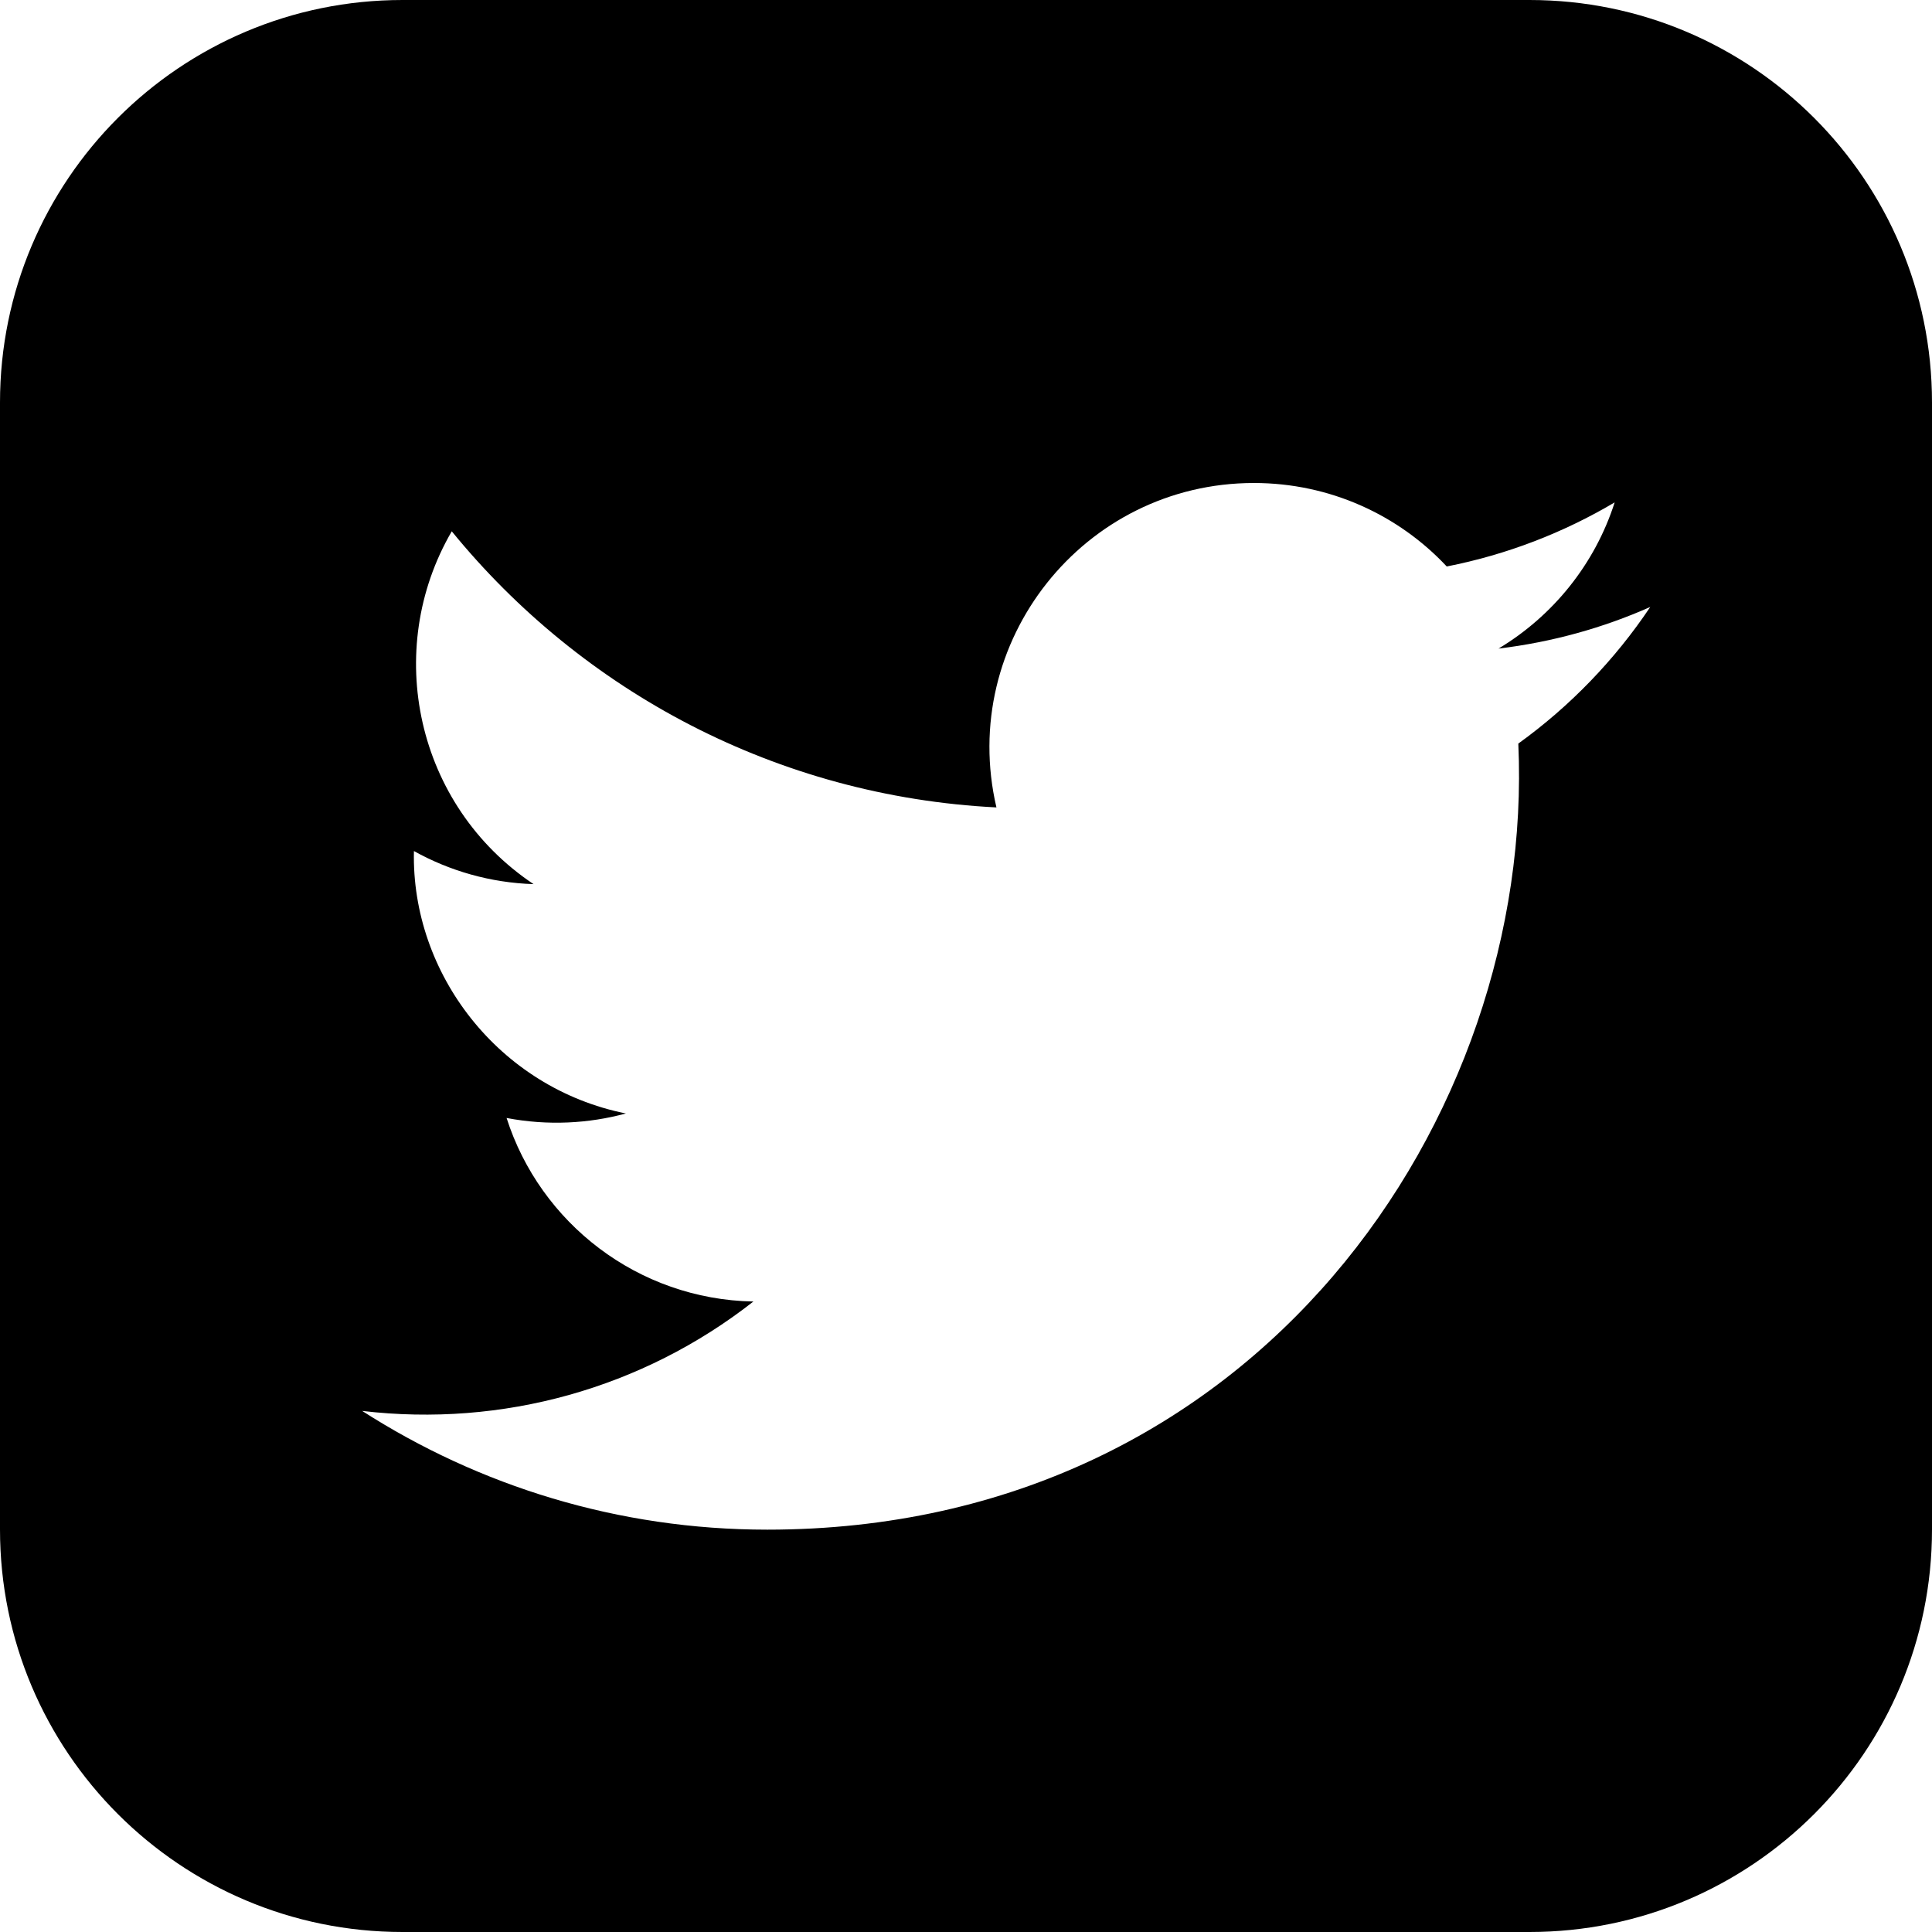
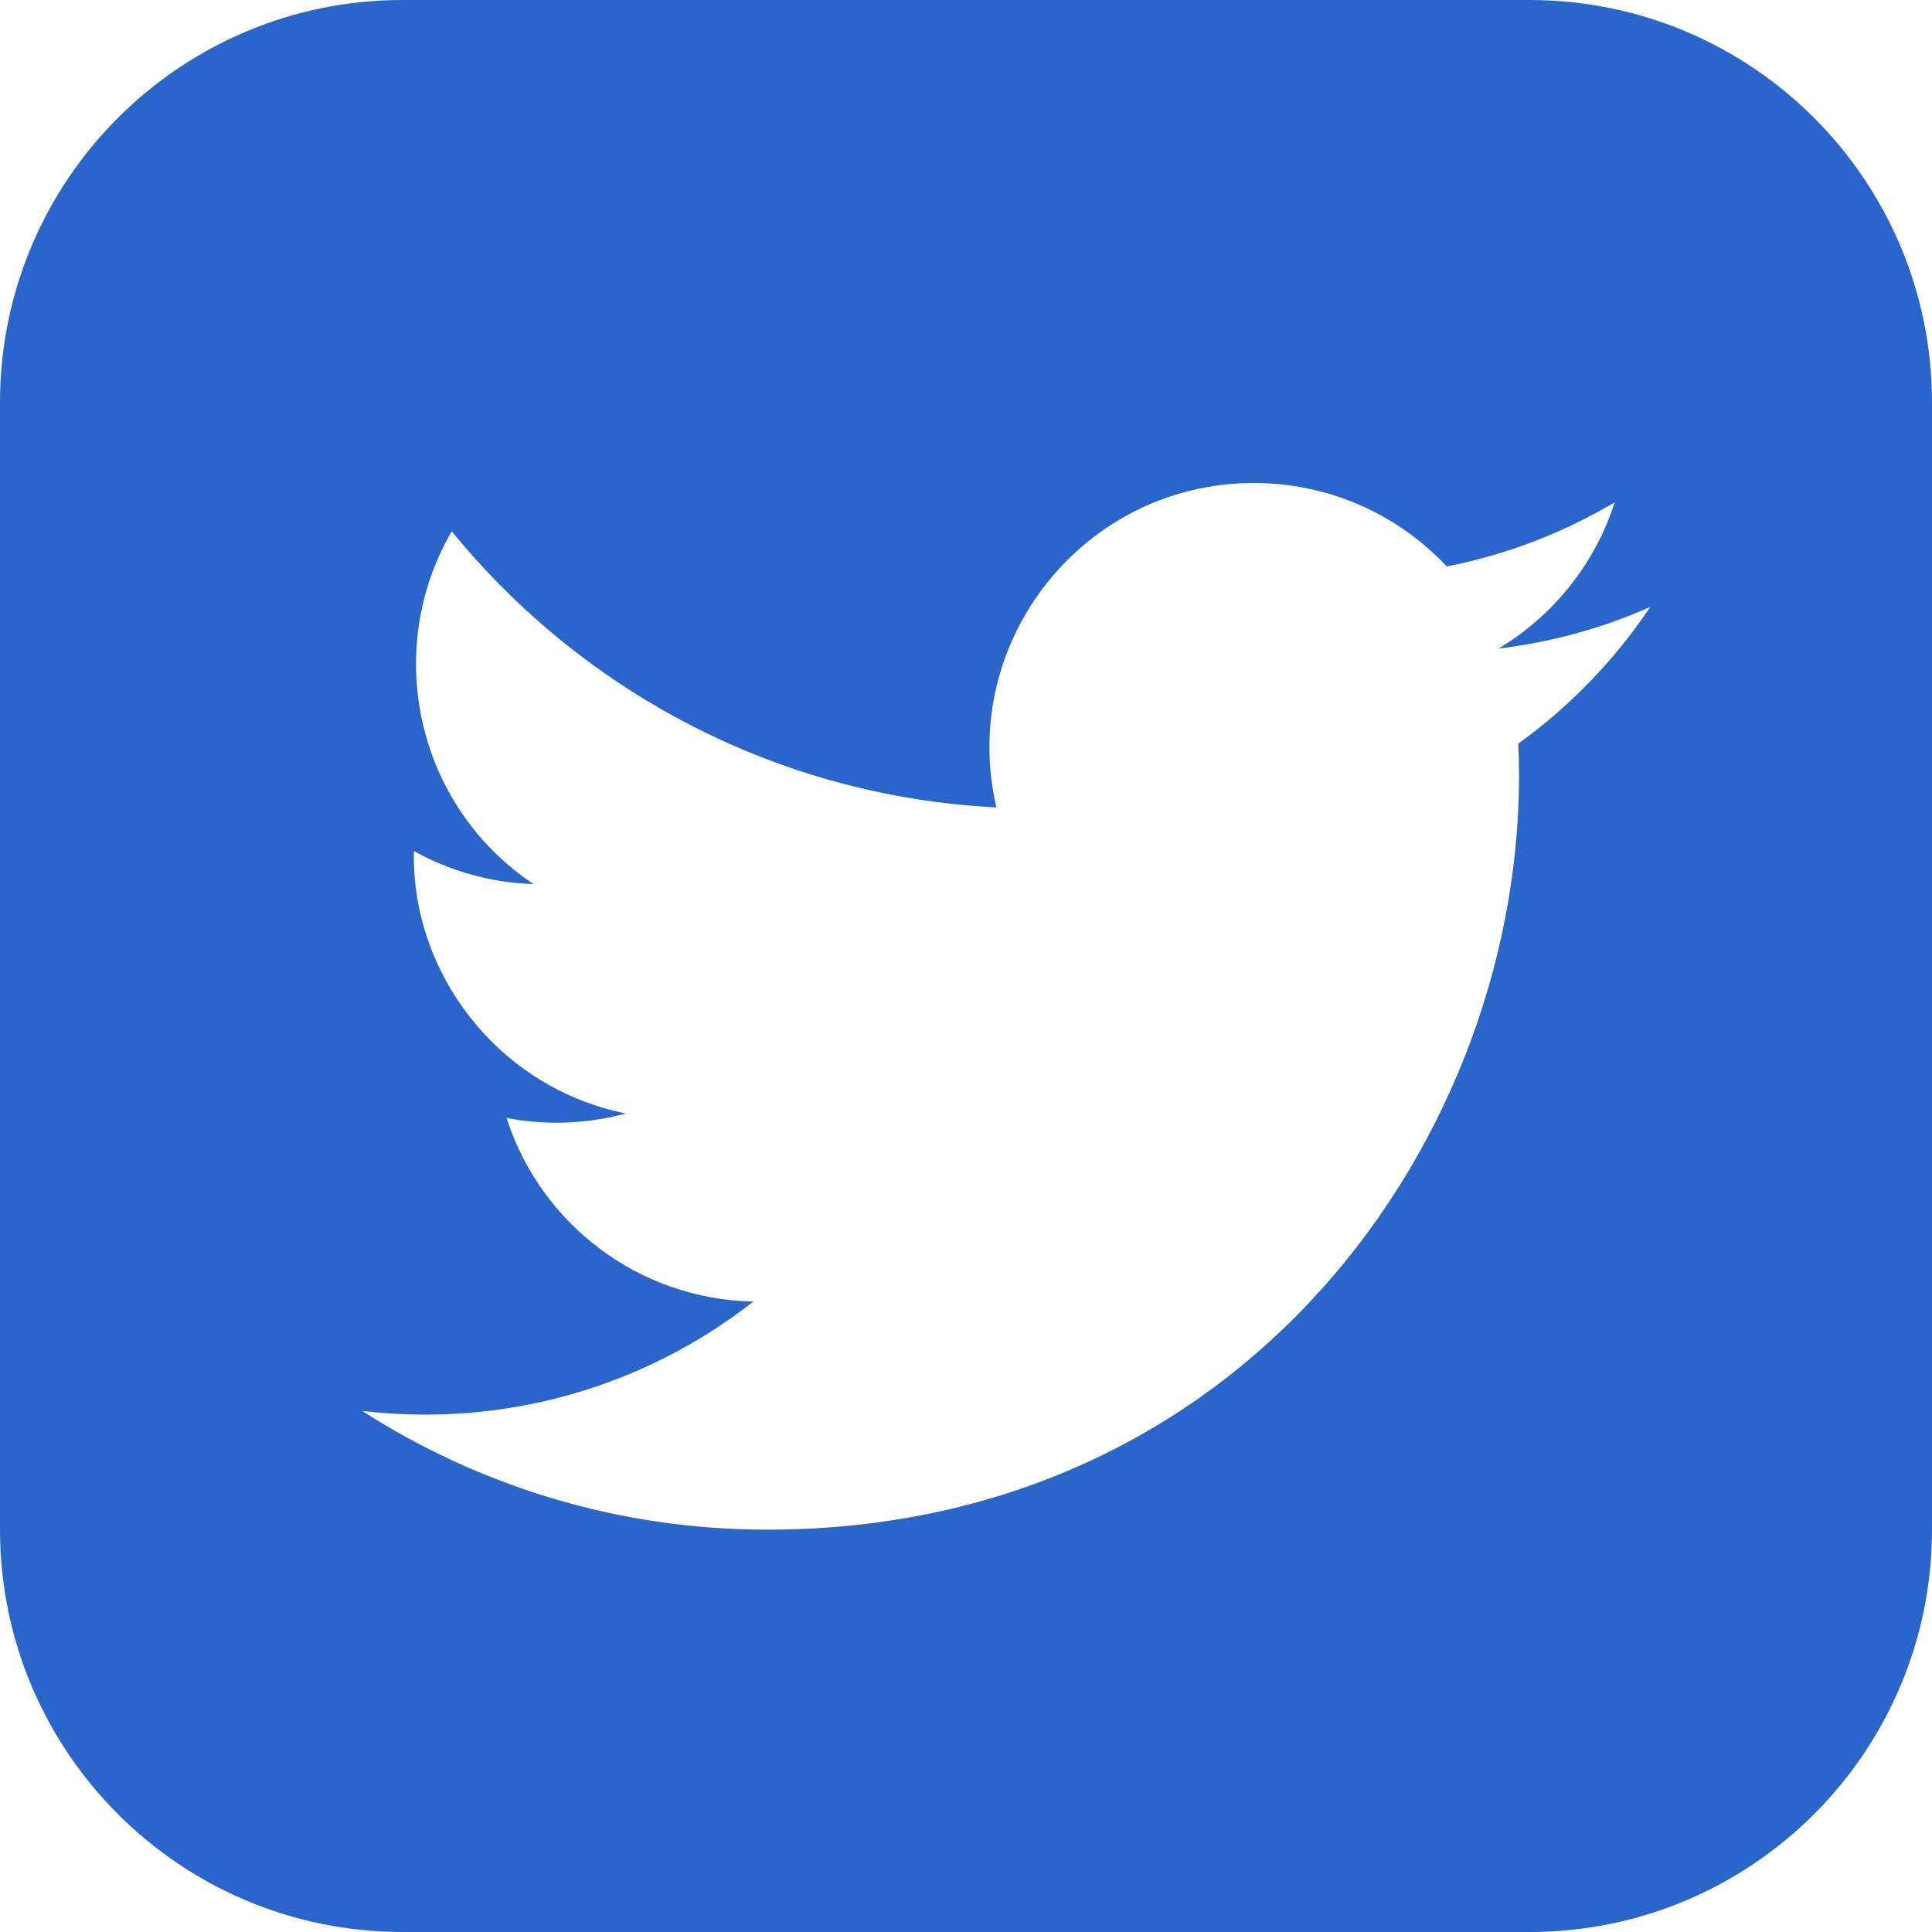
- <svg xmlns="http://www.w3.org/2000/svg" width="24" height="24" viewBox="0 0 24 24">
+ <svg xmlns="http://www.w3.org/2000/svg" fill="#2a65cb" width="24" height="24" viewBox="0 0 24 24">
  <path d="M19 0h-14c-2.761 0-5 2.239-5 5v14c0 2.761 2.239 5 5 5h14c2.762 0 5-2.239 5-5v-14c0-2.761-2.238-5-5-5zm-.139 9.237c.209 4.617-3.234 9.765-9.33 9.765-1.854 0-3.579-.543-5.032-1.475 1.742.205 3.48-.278 4.86-1.359-1.437-.027-2.649-.976-3.066-2.28.515.098 1.021.069 1.482-.056-1.579-.317-2.668-1.739-2.633-3.26.442.246.949.394 1.486.411-1.461-.977-1.875-2.907-1.016-4.383 1.619 1.986 4.038 3.293 6.766 3.43-.479-2.053 1.08-4.03 3.199-4.03.943 0 1.797.398 2.395 1.037.748-.147 1.451-.42 2.086-.796-.246.767-.766 1.41-1.443 1.816.664-.08 1.297-.256 1.885-.517-.439.656-.996 1.234-1.639 1.697z" />
</svg>
